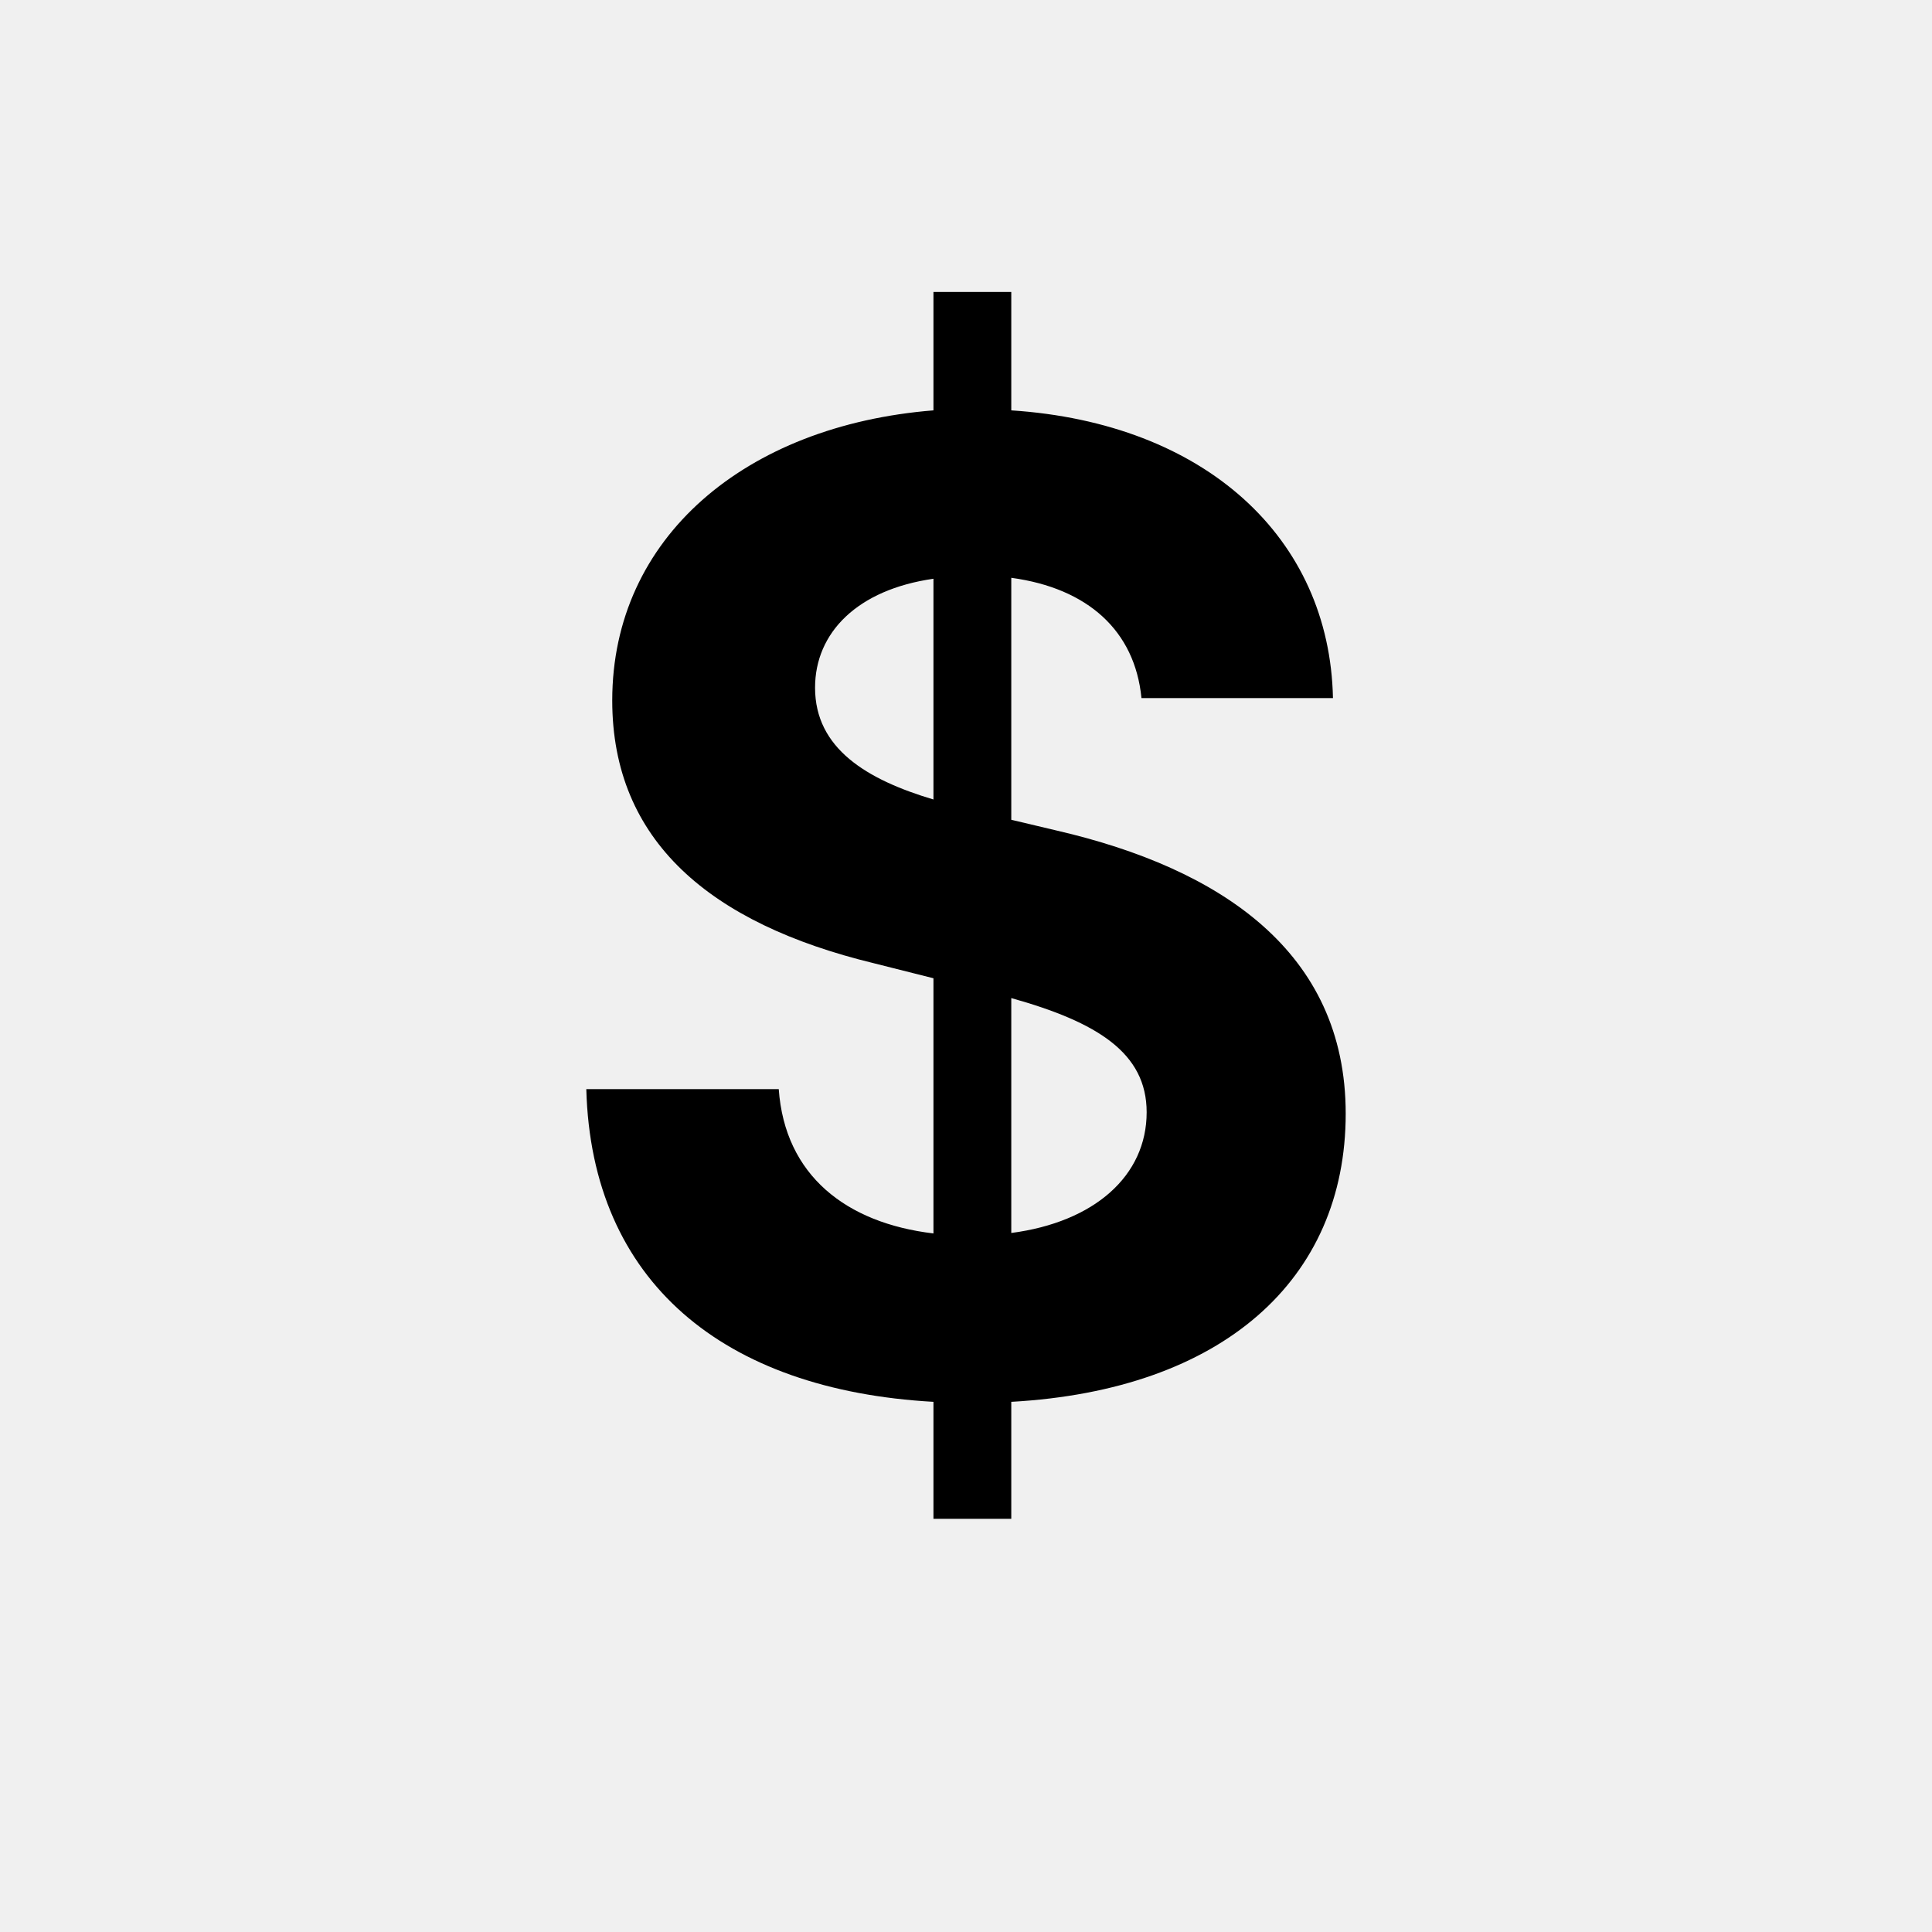
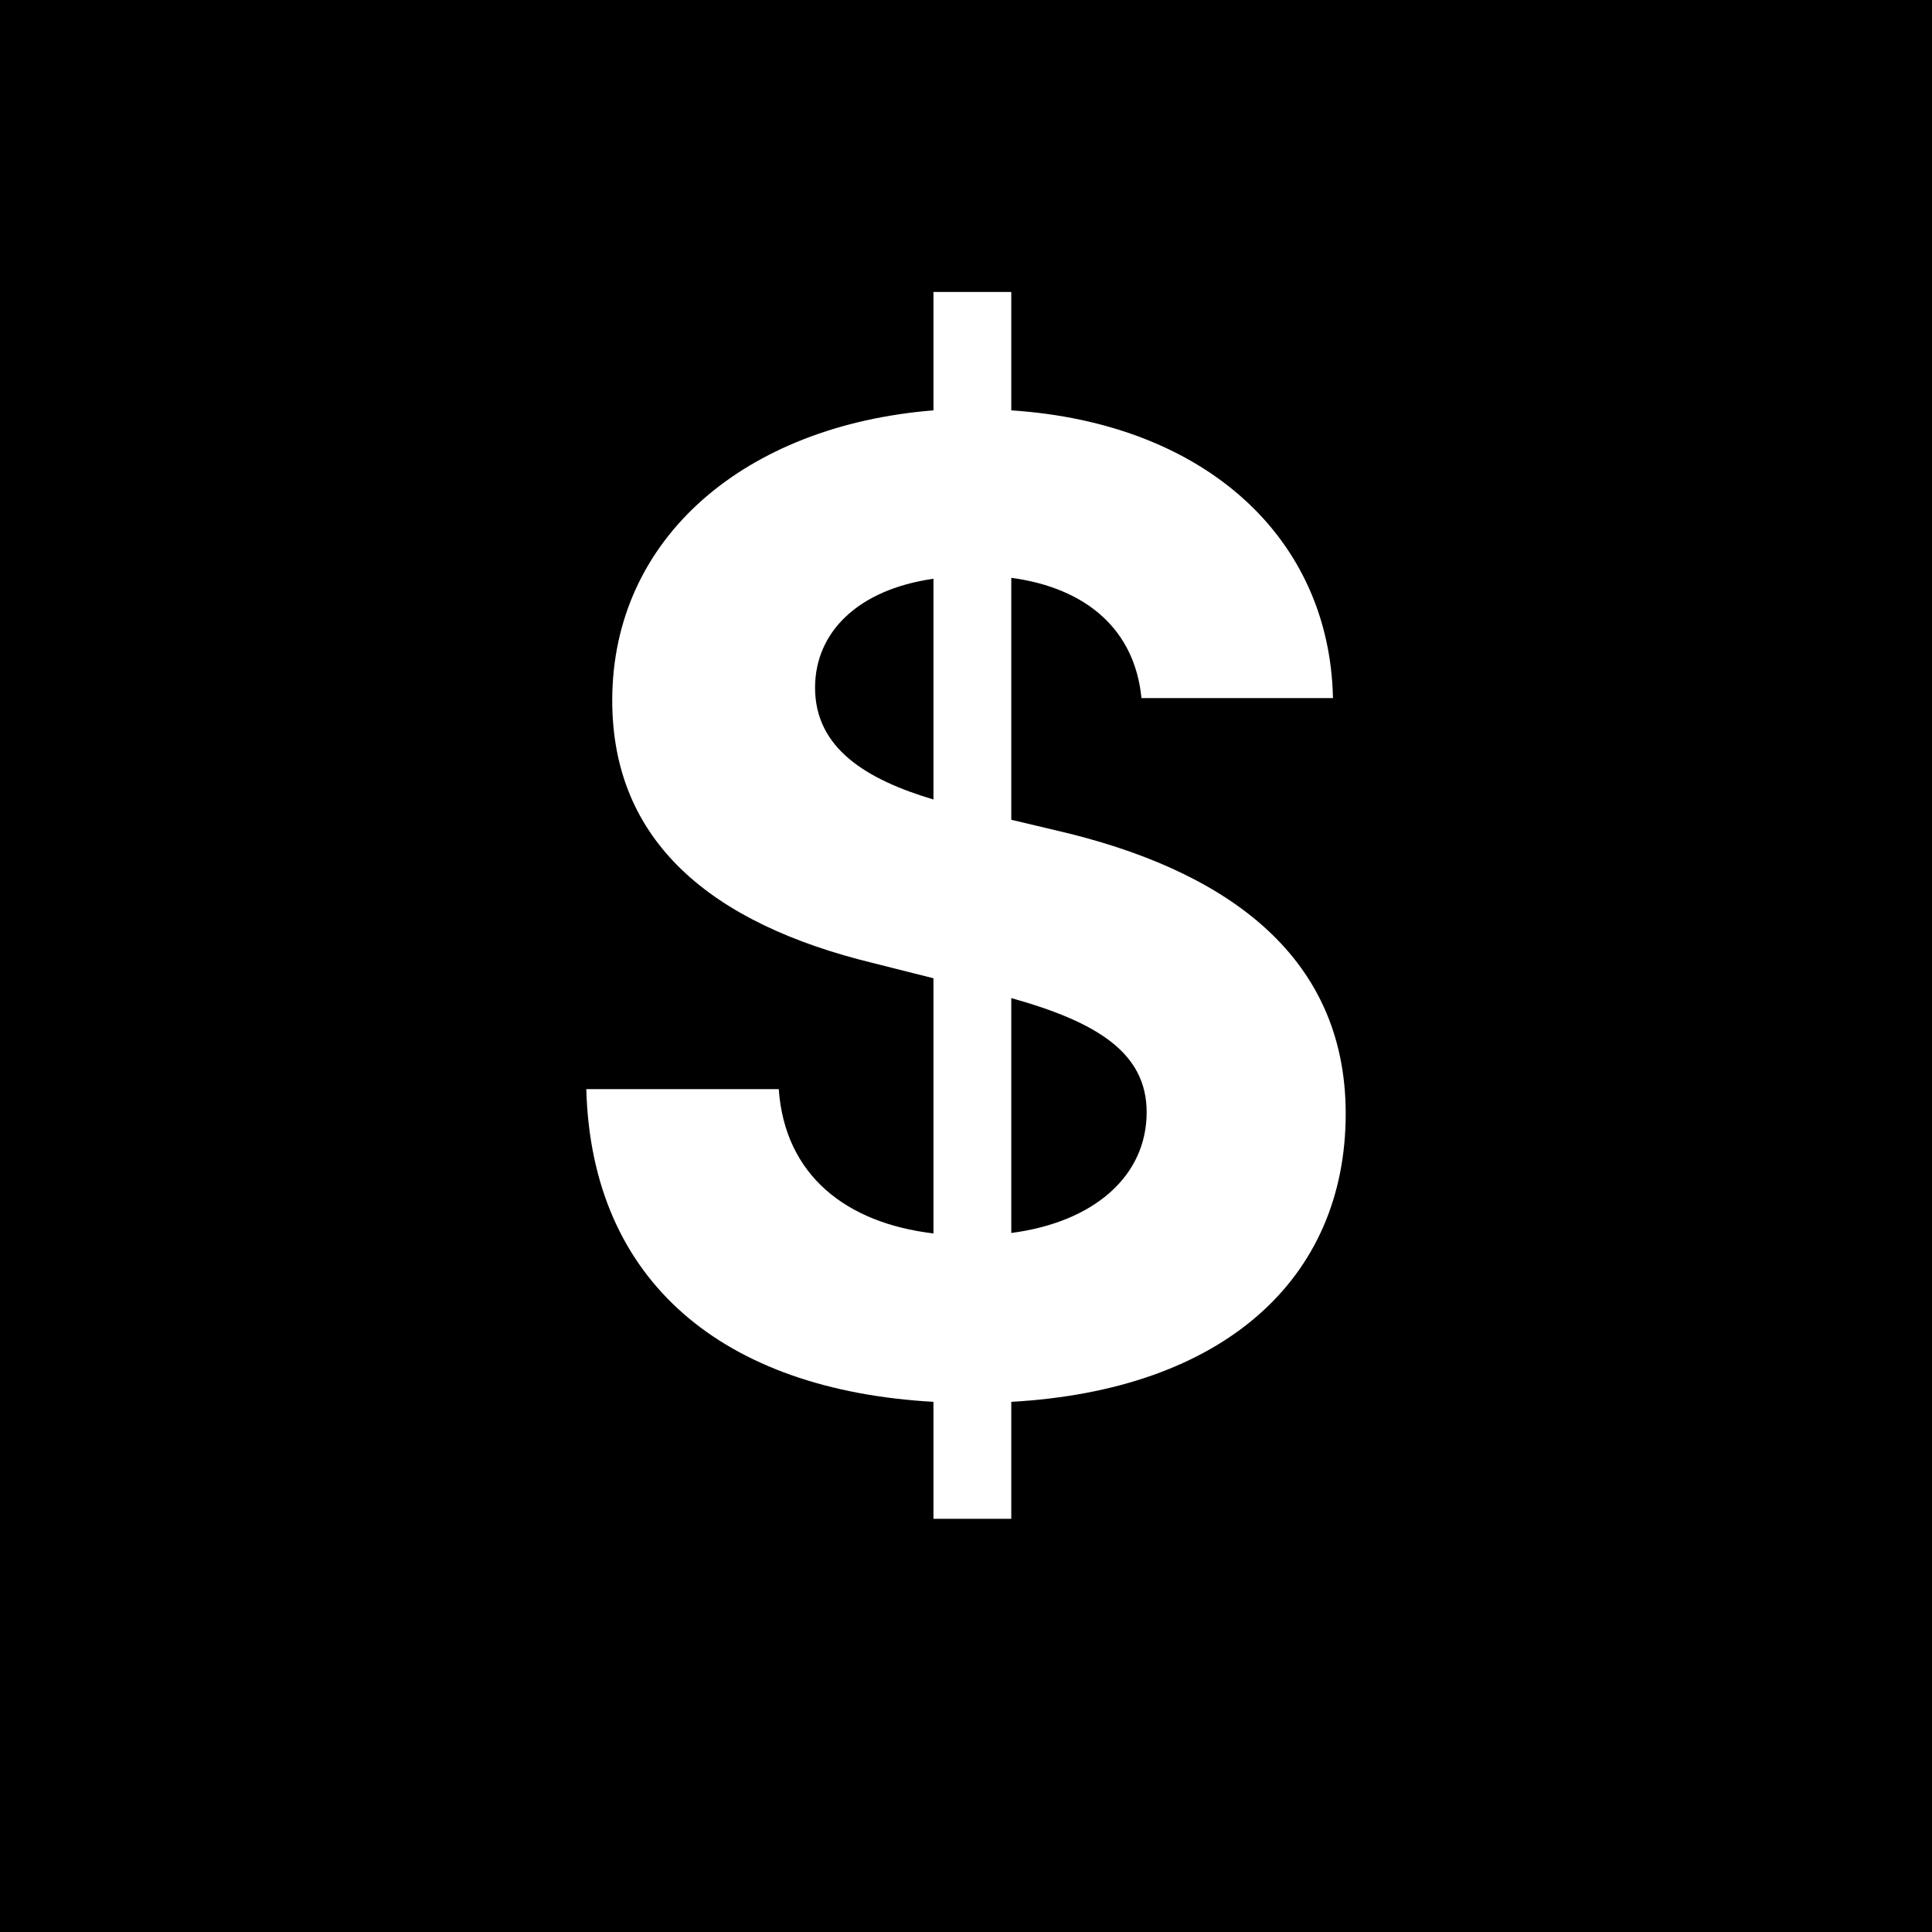
- <svg xmlns="http://www.w3.org/2000/svg" viewBox="0 0 64 64" fill="none">
-   <text x="32" y="46" text-anchor="middle" font-family="system-ui, -apple-system, sans-serif" font-size="44" font-weight="700" fill="#000000">$</text>
+ <svg xmlns="http://www.w3.org/2000/svg" viewBox="0 0 64 64">
+   <rect width="64" height="64" fill="#000000" />
+   <text x="32" y="46" text-anchor="middle" font-family="system-ui, -apple-system, sans-serif" font-size="44" font-weight="700" fill="#ffffff">$</text>
</svg>
